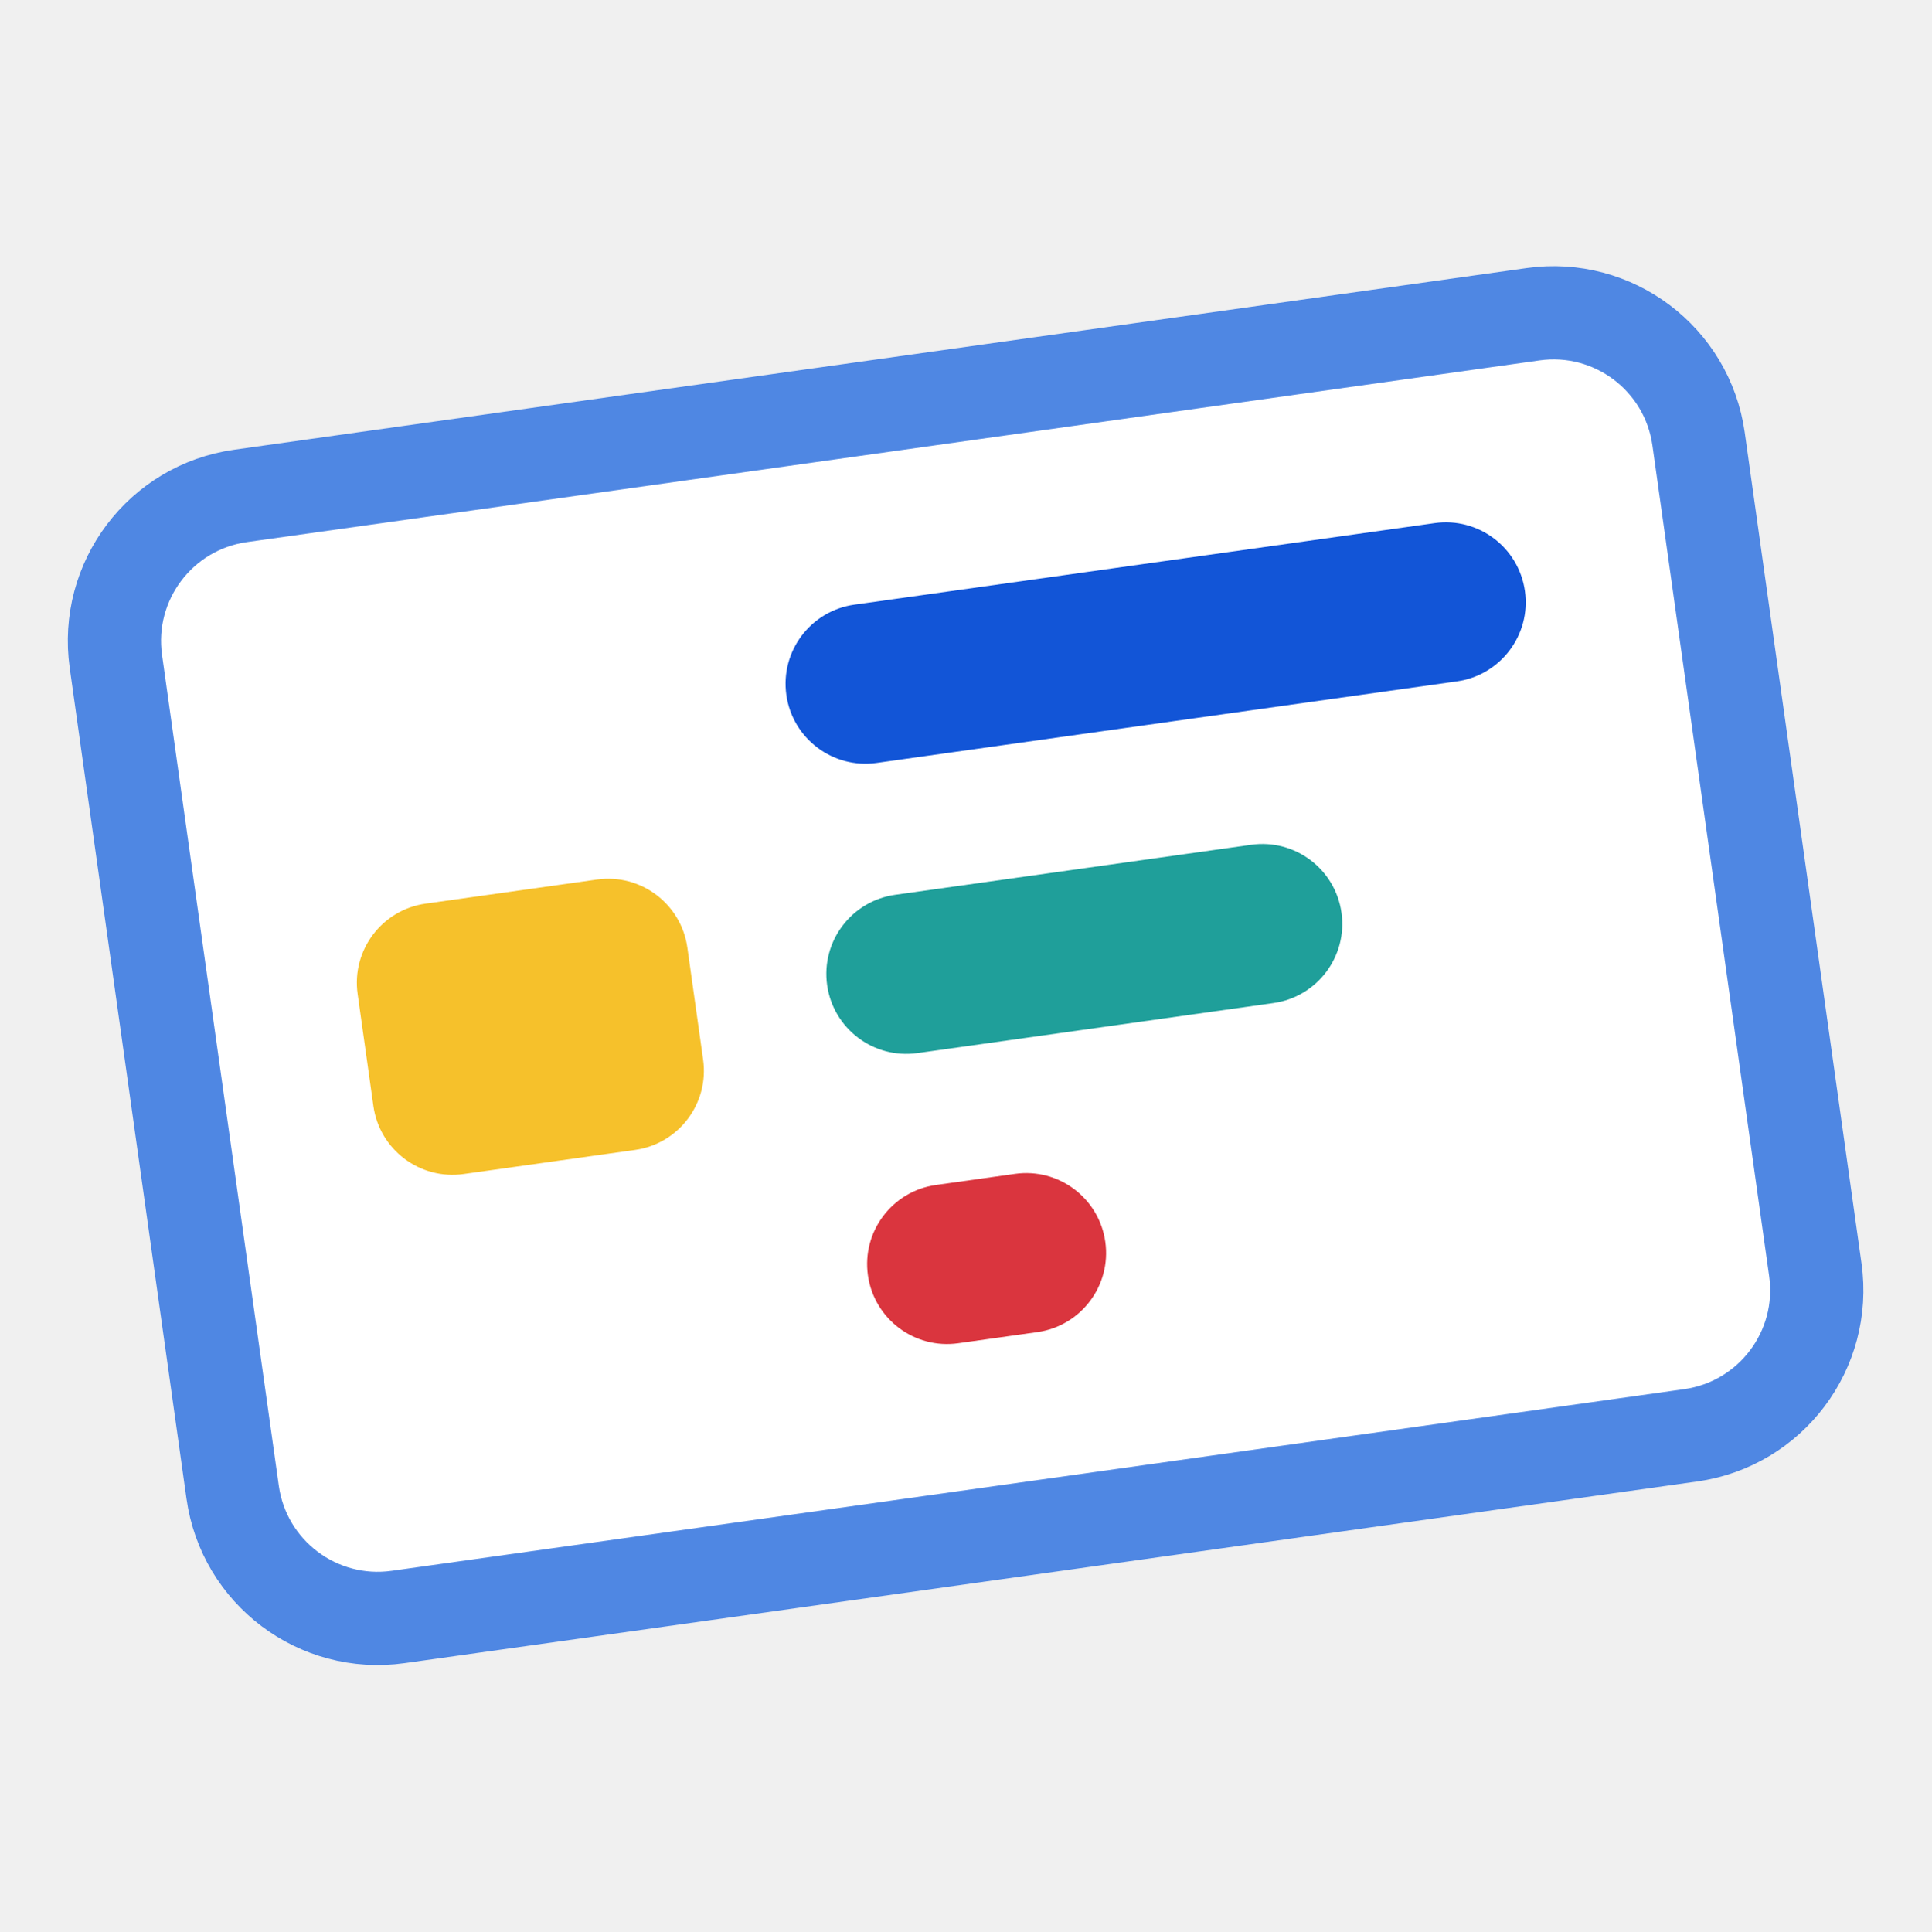
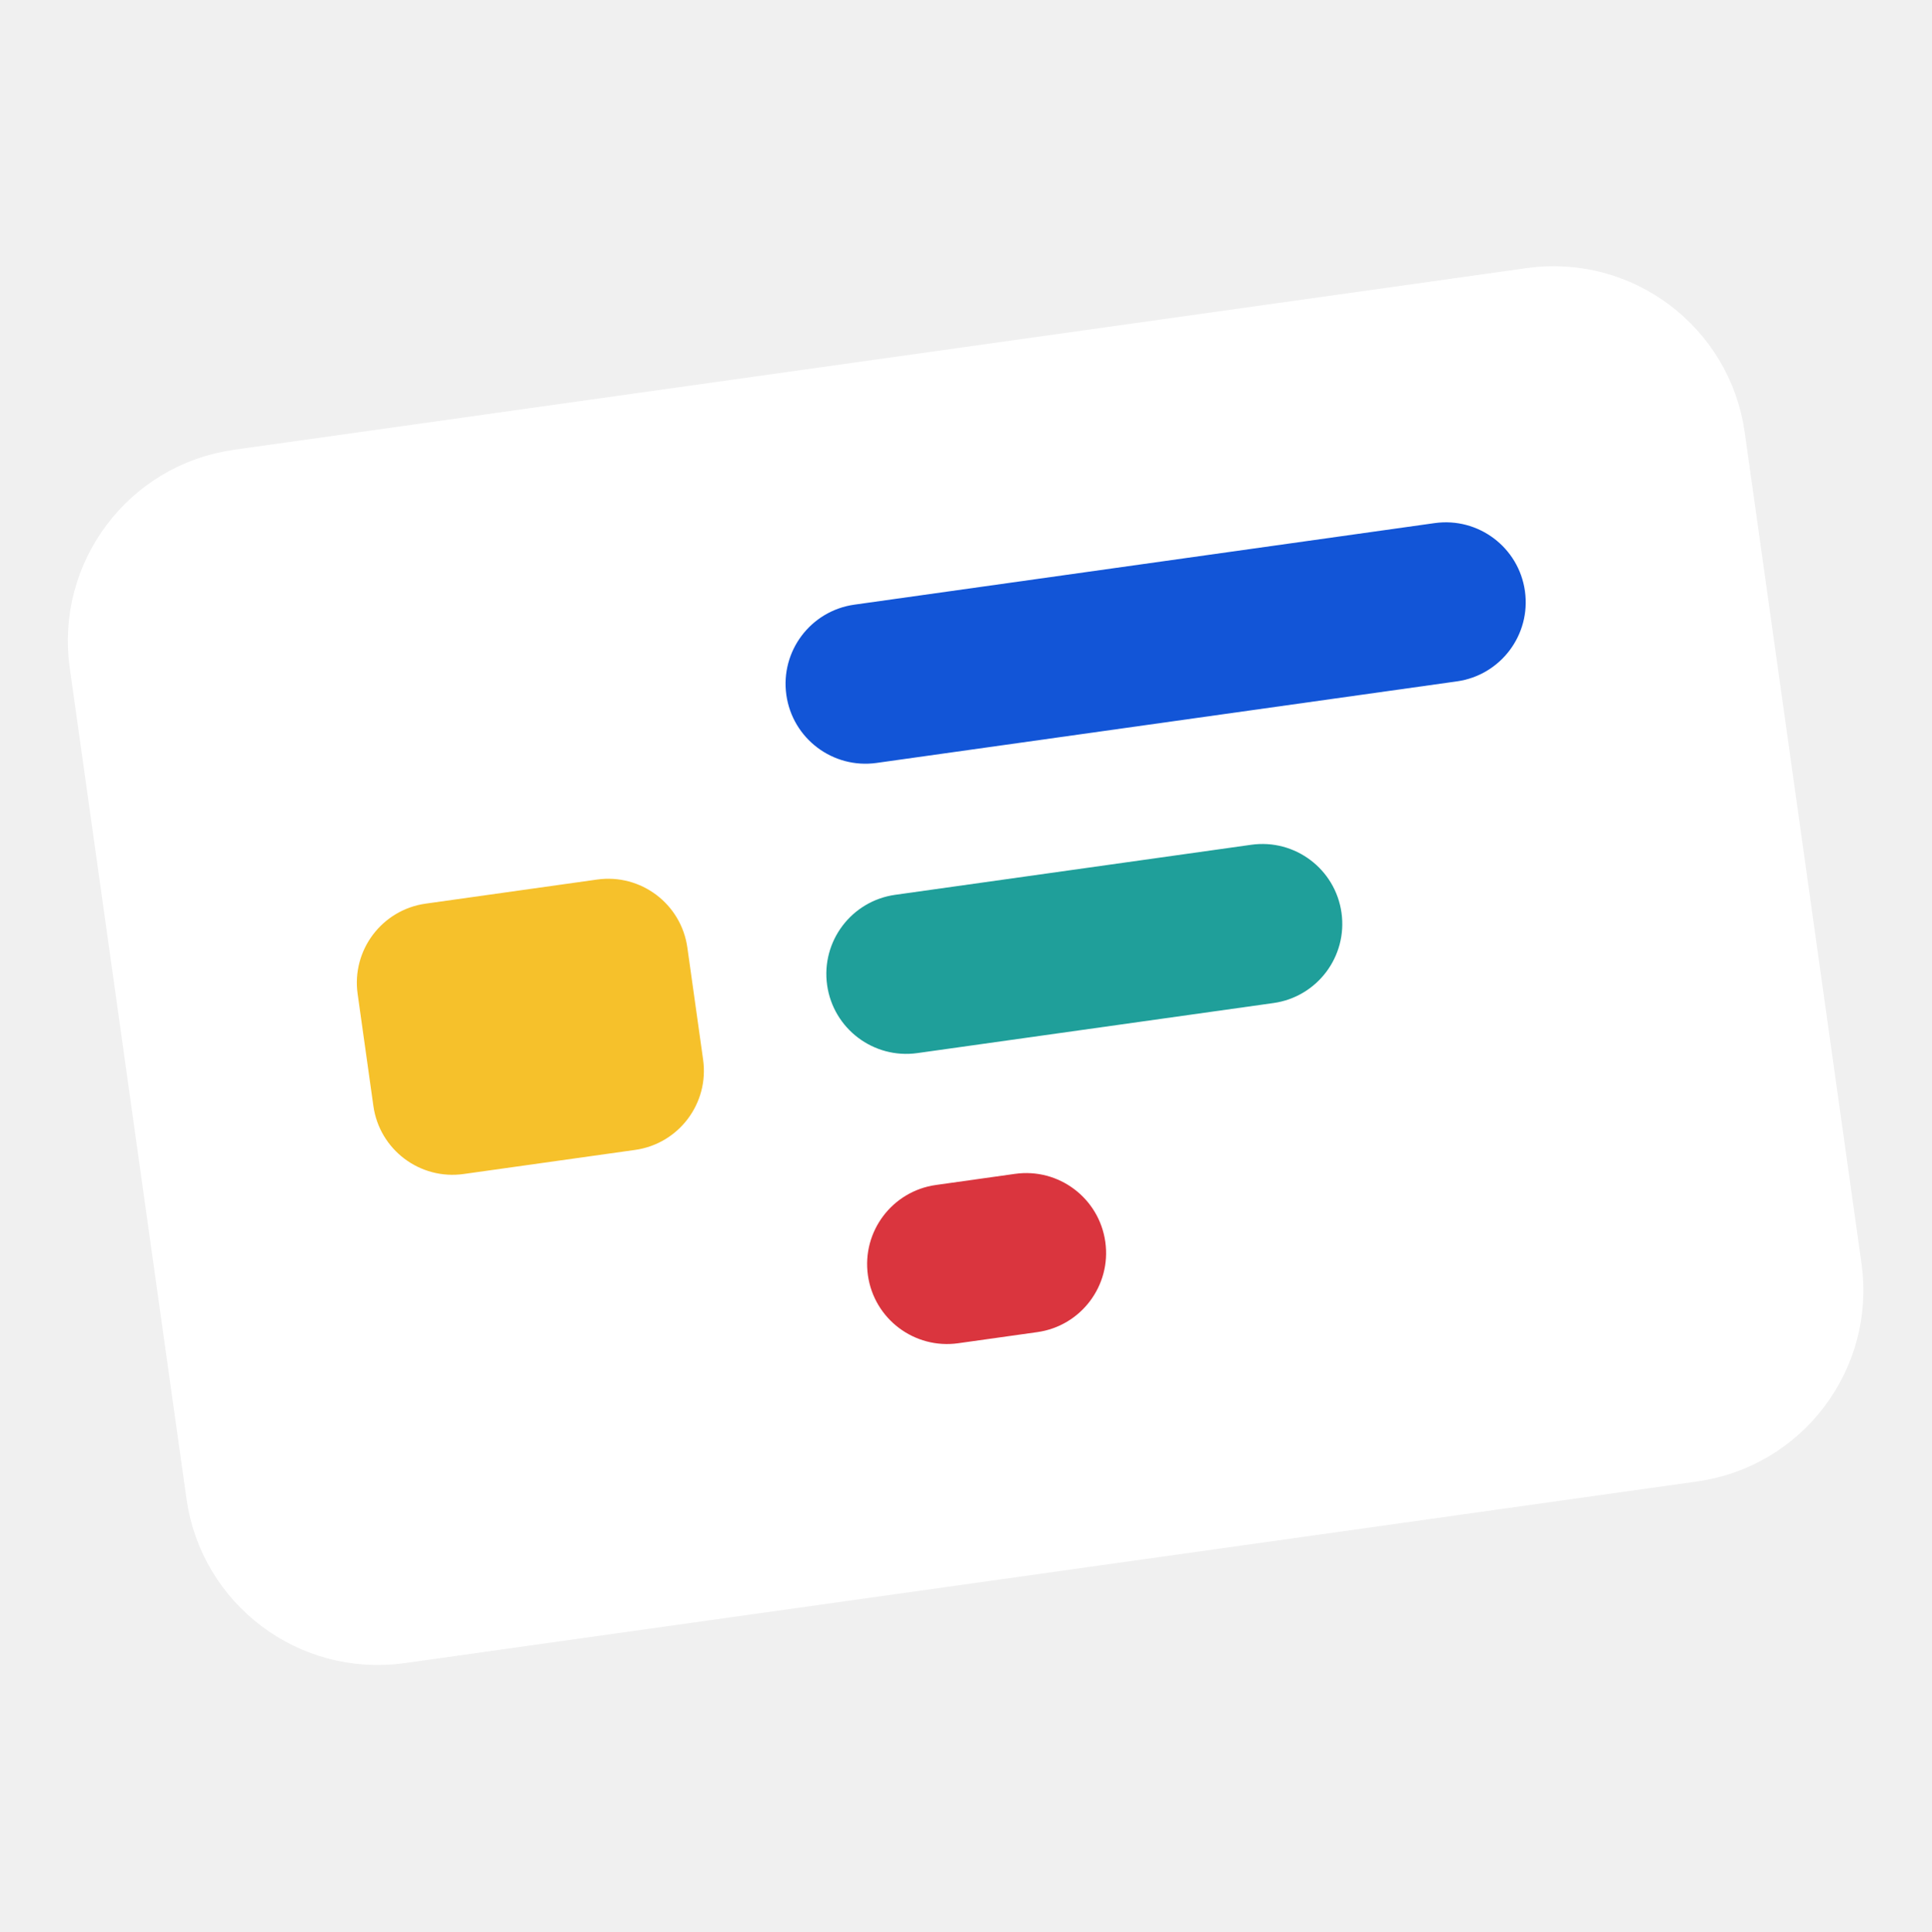
<svg xmlns="http://www.w3.org/2000/svg" viewBox="-290 -290 580 580">
  <g transform="rotate(-8)">
-     <rect x="-240" y="-170" width="480" height="340" rx="44" fill="#FFFFFF" stroke="#4F87E3" stroke-width="28" />
+     <rect x="-240" y="-170" width="480" height="340" rx="44" fill="#FFFFFF" stroke="#FFFFFF" stroke-width="28" />
    <rect x="-182" y="-41" width="100" height="82" rx="24" fill="#F6C12B" />
    <rect x="-42" y="-112" width="224" height="48" rx="24" fill="#1255D7" />
    <rect x="-42" y="-24" width="156" height="48" rx="24" fill="#1F9F9A" />
    <rect x="-42" y="64" width="72" height="48" rx="24" fill="#DA353E" />
  </g>
</svg>
